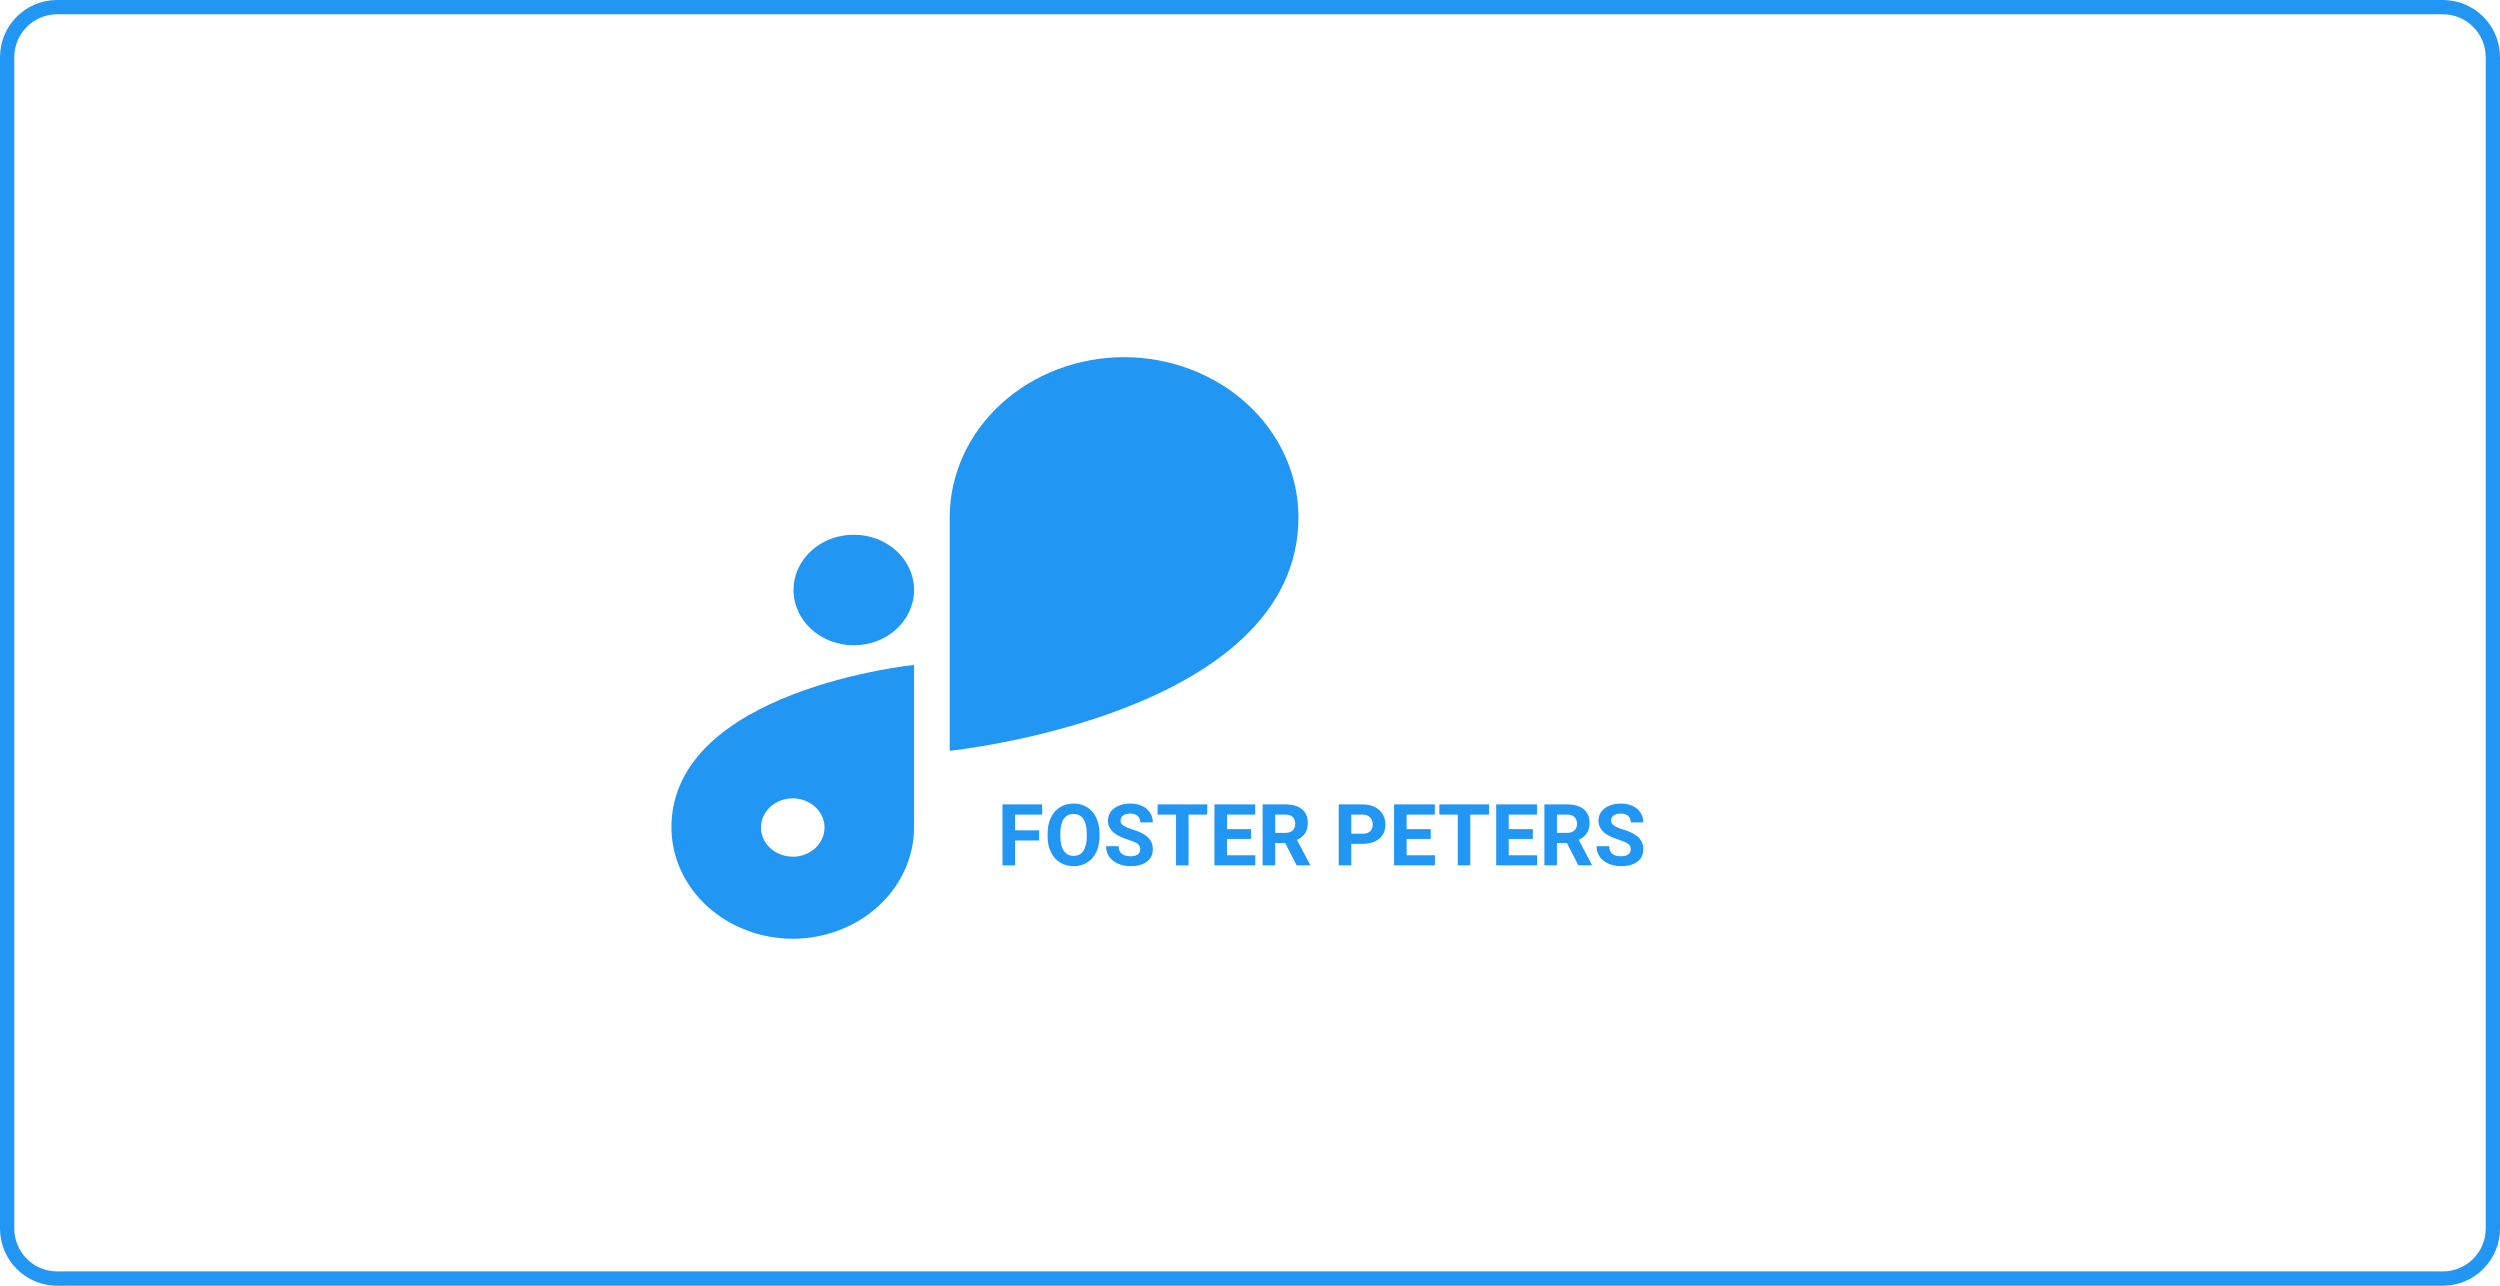
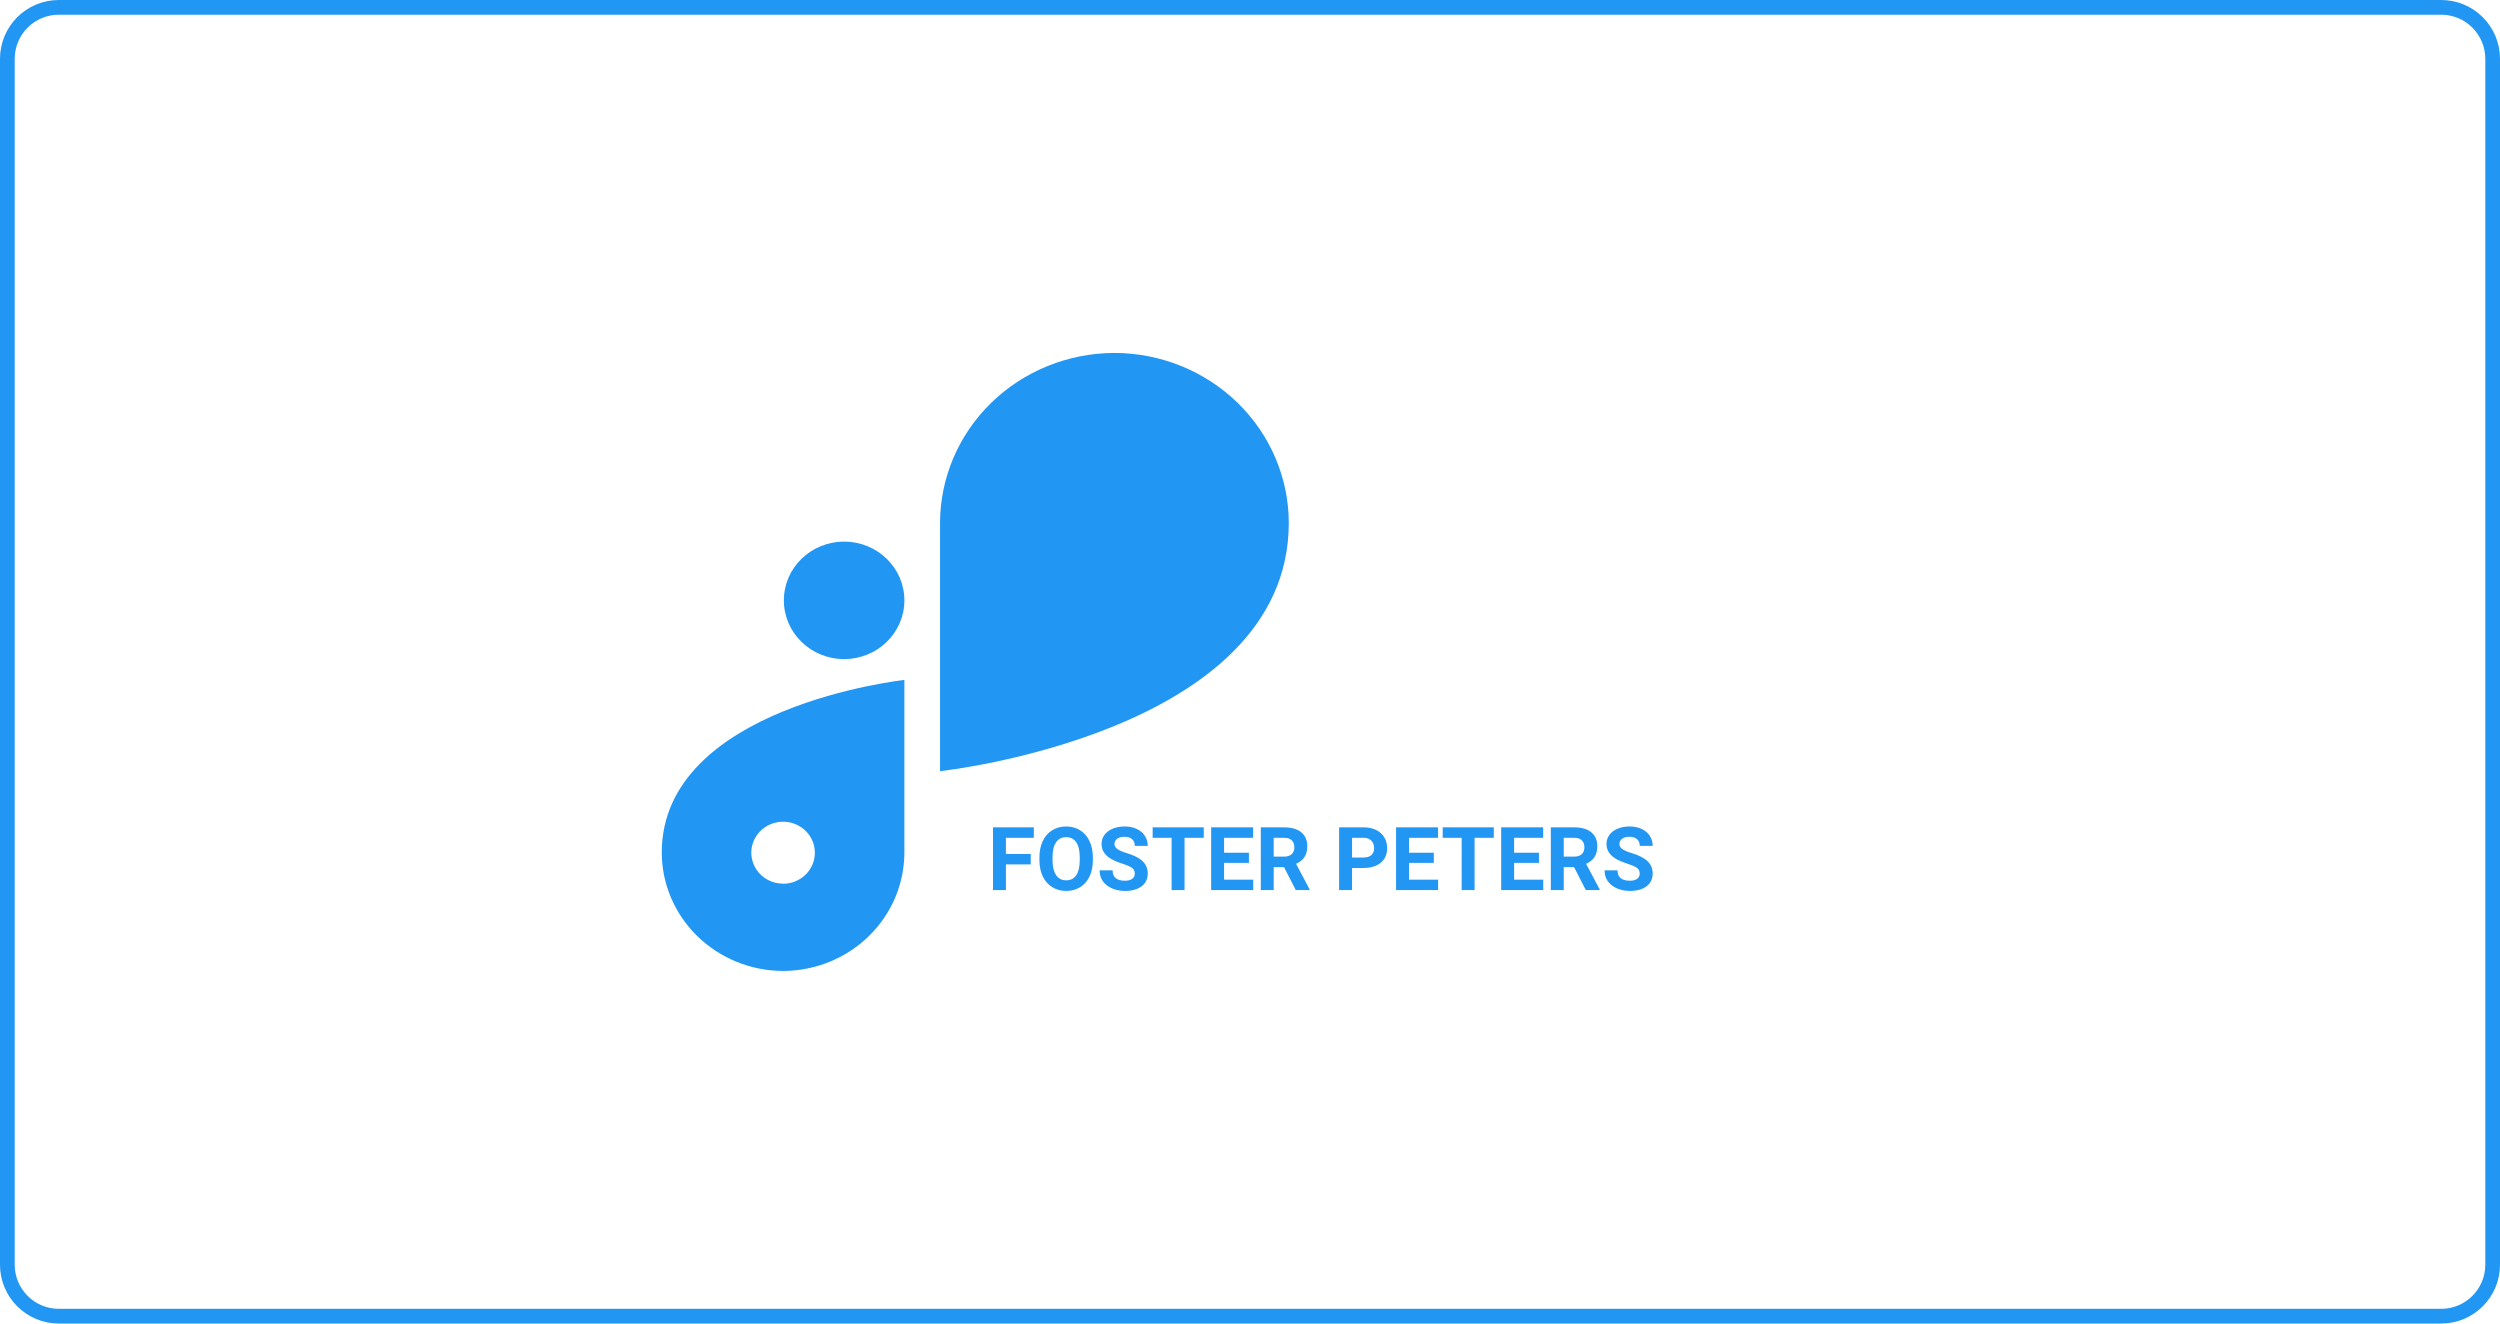
- <svg xmlns="http://www.w3.org/2000/svg" width="175" height="90" viewBox="0 0 175 90" fill="none">
-   <rect x="0.5" y="0.5" width="174" height="89" rx="3.5" stroke="#2196F3" />
-   <path d="M59.767 37.431H59.764C57.435 37.431 55.547 39.162 55.547 41.298V41.301C55.547 43.437 57.435 45.169 59.764 45.169H59.767C62.096 45.169 63.984 43.437 63.984 41.301V41.298C63.984 39.162 62.096 37.431 59.767 37.431Z" fill="#2196F3" />
-   <path d="M90.891 36.195C90.884 33.228 89.597 30.384 87.31 28.286C85.023 26.188 81.923 25.007 78.688 25V25C75.453 25.005 72.351 26.186 70.063 28.285C67.775 30.383 66.487 33.227 66.48 36.195V52.554C66.48 52.554 90.888 50.061 90.891 36.197V36.195Z" fill="#2196F3" />
-   <path d="M47 57.924C47.006 59.988 47.902 61.966 49.493 63.426C51.085 64.886 53.241 65.709 55.492 65.715C57.742 65.709 59.898 64.886 61.489 63.427C63.08 61.968 63.977 59.99 63.984 57.926V46.543C63.984 46.543 47 48.279 47 57.924ZM55.492 59.964C55.052 59.964 54.622 59.844 54.256 59.62C53.891 59.396 53.606 59.077 53.437 58.705C53.269 58.332 53.225 57.922 53.311 57.526C53.397 57.13 53.608 56.767 53.919 56.482C54.23 56.197 54.627 56.002 55.058 55.924C55.489 55.845 55.937 55.885 56.343 56.04C56.749 56.194 57.096 56.455 57.341 56.791C57.585 57.126 57.716 57.521 57.716 57.924C57.717 58.192 57.66 58.459 57.549 58.707C57.437 58.955 57.274 59.181 57.067 59.371C56.861 59.561 56.615 59.712 56.345 59.815C56.074 59.918 55.785 59.971 55.492 59.971V59.964Z" fill="#2196F3" />
-   <path d="M72.74 58.831H71.053V60.574H70.174V56.308H72.951V57.02H71.053V58.122H72.74V58.831ZM76.965 58.538C76.965 58.958 76.891 59.326 76.742 59.642C76.594 59.959 76.381 60.203 76.104 60.374C75.828 60.546 75.512 60.632 75.154 60.632C74.801 60.632 74.486 60.547 74.208 60.377C73.931 60.208 73.716 59.965 73.564 59.651C73.411 59.334 73.334 58.971 73.332 58.561V58.35C73.332 57.93 73.407 57.561 73.558 57.243C73.71 56.922 73.924 56.677 74.2 56.507C74.477 56.335 74.793 56.249 75.149 56.249C75.504 56.249 75.82 56.335 76.095 56.507C76.372 56.677 76.586 56.922 76.737 57.243C76.889 57.561 76.965 57.929 76.965 58.347V58.538ZM76.075 58.344C76.075 57.897 75.994 57.557 75.834 57.325C75.674 57.092 75.446 56.976 75.149 56.976C74.854 56.976 74.626 57.091 74.466 57.322C74.306 57.55 74.225 57.886 74.223 58.33V58.538C74.223 58.973 74.303 59.311 74.463 59.551C74.623 59.791 74.854 59.912 75.154 59.912C75.45 59.912 75.676 59.796 75.834 59.566C75.992 59.334 76.073 58.996 76.075 58.552V58.344ZM79.816 59.455C79.816 59.289 79.757 59.162 79.64 59.074C79.523 58.984 79.312 58.89 79.007 58.792C78.702 58.693 78.461 58.595 78.283 58.499C77.799 58.238 77.557 57.885 77.557 57.442C77.557 57.211 77.621 57.006 77.75 56.827C77.881 56.645 78.068 56.503 78.31 56.402C78.554 56.3 78.827 56.249 79.13 56.249C79.435 56.249 79.706 56.305 79.945 56.416C80.183 56.526 80.367 56.681 80.498 56.882C80.631 57.084 80.698 57.312 80.698 57.568H79.819C79.819 57.373 79.757 57.221 79.634 57.114C79.511 57.004 79.338 56.95 79.115 56.95C78.901 56.95 78.734 56.996 78.615 57.087C78.495 57.177 78.436 57.296 78.436 57.445C78.436 57.584 78.505 57.7 78.644 57.794C78.784 57.887 78.99 57.975 79.262 58.057C79.762 58.208 80.126 58.394 80.355 58.617C80.583 58.839 80.698 59.117 80.698 59.449C80.698 59.818 80.558 60.108 80.279 60.319C79.999 60.528 79.623 60.632 79.151 60.632C78.823 60.632 78.524 60.573 78.254 60.454C77.985 60.333 77.779 60.167 77.636 59.959C77.495 59.749 77.425 59.507 77.425 59.232H78.307C78.307 59.703 78.588 59.938 79.151 59.938C79.36 59.938 79.523 59.896 79.64 59.812C79.757 59.726 79.816 59.607 79.816 59.455ZM84.506 57.02H83.2V60.574H82.321V57.02H81.031V56.308H84.506V57.02ZM87.576 58.725H85.889V59.868H87.869V60.574H85.01V56.308H87.864V57.02H85.889V58.037H87.576V58.725ZM89.964 59.012H89.264V60.574H88.385V56.308H89.97C90.474 56.308 90.862 56.42 91.136 56.645C91.409 56.87 91.546 57.187 91.546 57.597C91.546 57.888 91.483 58.131 91.356 58.327C91.231 58.52 91.04 58.674 90.784 58.79L91.707 60.533V60.574H90.764L89.964 59.012ZM89.264 58.3H89.973C90.194 58.3 90.365 58.245 90.486 58.133C90.607 58.02 90.667 57.865 90.667 57.667C90.667 57.466 90.61 57.308 90.494 57.193C90.381 57.078 90.206 57.02 89.97 57.02H89.264V58.3ZM94.59 59.071V60.574H93.711V56.308H95.375C95.696 56.308 95.977 56.367 96.219 56.484C96.463 56.601 96.651 56.768 96.781 56.985C96.912 57.2 96.978 57.445 96.978 57.72C96.978 58.138 96.834 58.468 96.547 58.71C96.262 58.951 95.867 59.071 95.361 59.071H94.59ZM94.59 58.359H95.375C95.608 58.359 95.784 58.304 95.906 58.195C96.029 58.085 96.09 57.929 96.09 57.726C96.09 57.517 96.029 57.348 95.906 57.219C95.782 57.09 95.612 57.024 95.396 57.02H94.59V58.359ZM100.151 58.725H98.463V59.868H100.444V60.574H97.584V56.308H100.438V57.02H98.463V58.037H100.151V58.725ZM104.229 57.02H102.922V60.574H102.043V57.02H100.754V56.308H104.229V57.02ZM107.299 58.725H105.612V59.868H107.592V60.574H104.733V56.308H107.586V57.02H105.612V58.037H107.299V58.725ZM109.687 59.012H108.987V60.574H108.108V56.308H109.693C110.197 56.308 110.585 56.42 110.859 56.645C111.132 56.87 111.269 57.187 111.269 57.597C111.269 57.888 111.205 58.131 111.078 58.327C110.953 58.52 110.763 58.674 110.507 58.79L111.43 60.533V60.574H110.487L109.687 59.012ZM108.987 58.3H109.696C109.916 58.3 110.087 58.245 110.208 58.133C110.329 58.02 110.39 57.865 110.39 57.667C110.39 57.466 110.332 57.308 110.217 57.193C110.104 57.078 109.929 57.02 109.693 57.02H108.987V58.3ZM114.152 59.455C114.152 59.289 114.093 59.162 113.976 59.074C113.859 58.984 113.648 58.89 113.343 58.792C113.038 58.693 112.797 58.595 112.619 58.499C112.135 58.238 111.893 57.885 111.893 57.442C111.893 57.211 111.957 57.006 112.086 56.827C112.217 56.645 112.404 56.503 112.646 56.402C112.89 56.3 113.163 56.249 113.466 56.249C113.771 56.249 114.042 56.305 114.281 56.416C114.519 56.526 114.703 56.681 114.834 56.882C114.967 57.084 115.033 57.312 115.033 57.568H114.155C114.155 57.373 114.093 57.221 113.97 57.114C113.847 57.004 113.674 56.95 113.451 56.95C113.237 56.95 113.07 56.996 112.95 57.087C112.831 57.177 112.772 57.296 112.772 57.445C112.772 57.584 112.841 57.7 112.98 57.794C113.12 57.887 113.326 57.975 113.598 58.057C114.098 58.208 114.462 58.394 114.691 58.617C114.919 58.839 115.033 59.117 115.033 59.449C115.033 59.818 114.894 60.108 114.615 60.319C114.335 60.528 113.959 60.632 113.487 60.632C113.158 60.632 112.86 60.573 112.59 60.454C112.321 60.333 112.115 60.167 111.972 59.959C111.831 59.749 111.761 59.507 111.761 59.232H112.643C112.643 59.703 112.924 59.938 113.487 59.938C113.696 59.938 113.859 59.896 113.976 59.812C114.093 59.726 114.152 59.607 114.152 59.455Z" fill="#2196F3" />
+ <svg xmlns="http://www.w3.org/2000/svg" width="170" height="90" viewBox="0 0 170 90" fill="none">
+   <rect x="0.5" y="0.5" width="169" height="89" rx="3.5" stroke="#2196F3" />
+   <path d="M57.402 36.831H57.399C55.137 36.831 53.303 38.618 53.303 40.822V40.825C53.303 43.029 55.137 44.817 57.399 44.817H57.402C59.664 44.817 61.498 43.029 61.498 40.825V40.822C61.498 38.618 59.664 36.831 57.402 36.831Z" fill="#2196F3" />
+   <path d="M87.637 35.554C87.63 32.492 86.379 29.558 84.158 27.392C81.936 25.227 78.925 24.007 75.783 24V24C72.64 24.006 69.627 25.225 67.404 27.39C65.181 29.556 63.93 32.492 63.923 35.554V52.44C63.923 52.44 87.634 49.867 87.637 35.557V35.554Z" fill="#2196F3" />
+   <path d="M45 57.982C45.006 60.113 45.877 62.155 47.422 63.661C48.968 65.168 51.063 66.018 53.249 66.024C55.435 66.018 57.53 65.169 59.075 63.663C60.621 62.156 61.492 60.115 61.498 57.985V46.236C61.498 46.236 45 48.028 45 57.982ZM53.249 60.087C52.822 60.087 52.404 59.964 52.049 59.733C51.694 59.501 51.417 59.173 51.254 58.788C51.09 58.403 51.047 57.98 51.13 57.572C51.214 57.163 51.42 56.788 51.722 56.494C52.024 56.199 52.409 55.999 52.828 55.918C53.247 55.836 53.681 55.878 54.076 56.037C54.471 56.197 54.808 56.467 55.045 56.813C55.283 57.159 55.409 57.566 55.409 57.982C55.41 58.259 55.355 58.534 55.247 58.79C55.139 59.047 54.98 59.28 54.78 59.476C54.579 59.672 54.34 59.828 54.078 59.934C53.815 60.041 53.534 60.095 53.249 60.095V60.087Z" fill="#2196F3" />
+   <path d="M70.089 58.781H68.402V60.524H67.523V56.259H70.3V56.971H68.402V58.072H70.089V58.781ZM74.314 58.488C74.314 58.908 74.24 59.276 74.091 59.593C73.943 59.909 73.73 60.153 73.452 60.325C73.177 60.497 72.861 60.583 72.503 60.583C72.15 60.583 71.834 60.498 71.557 60.328C71.279 60.158 71.065 59.916 70.912 59.602C70.76 59.285 70.683 58.922 70.681 58.512V58.301C70.681 57.881 70.756 57.512 70.906 57.193C71.059 56.873 71.273 56.628 71.548 56.458C71.825 56.286 72.142 56.2 72.497 56.2C72.853 56.2 73.168 56.286 73.444 56.458C73.721 56.628 73.935 56.873 74.085 57.193C74.237 57.512 74.314 57.88 74.314 58.298V58.488ZM73.423 58.295C73.423 57.848 73.343 57.508 73.183 57.275C73.023 57.043 72.794 56.927 72.497 56.927C72.202 56.927 71.975 57.042 71.815 57.273C71.654 57.501 71.573 57.837 71.572 58.28V58.488C71.572 58.924 71.652 59.262 71.812 59.502C71.972 59.742 72.202 59.862 72.503 59.862C72.798 59.862 73.025 59.747 73.183 59.517C73.341 59.284 73.421 58.946 73.423 58.503V58.295ZM77.164 59.405C77.164 59.239 77.106 59.112 76.989 59.024C76.871 58.935 76.66 58.841 76.356 58.743C76.051 58.644 75.81 58.546 75.632 58.45C75.148 58.188 74.906 57.836 74.906 57.393C74.906 57.162 74.97 56.957 75.099 56.777C75.23 56.596 75.416 56.454 75.658 56.352C75.903 56.251 76.176 56.2 76.479 56.2C76.783 56.2 77.055 56.256 77.293 56.367C77.531 56.477 77.716 56.632 77.847 56.833C77.98 57.034 78.046 57.263 78.046 57.519H77.167C77.167 57.323 77.106 57.172 76.983 57.065C76.86 56.955 76.687 56.9 76.464 56.9C76.249 56.9 76.082 56.946 75.963 57.038C75.844 57.128 75.784 57.247 75.784 57.395C75.784 57.534 75.854 57.65 75.992 57.744C76.133 57.838 76.339 57.926 76.611 58.008C77.111 58.158 77.475 58.345 77.703 58.567C77.932 58.79 78.046 59.067 78.046 59.399C78.046 59.769 77.906 60.059 77.627 60.27C77.348 60.478 76.972 60.583 76.499 60.583C76.171 60.583 75.872 60.523 75.603 60.404C75.333 60.283 75.127 60.118 74.985 59.909C74.844 59.7 74.774 59.458 74.774 59.183H75.656C75.656 59.653 75.937 59.889 76.499 59.889C76.708 59.889 76.871 59.847 76.989 59.763C77.106 59.677 77.164 59.558 77.164 59.405ZM81.855 56.971H80.548V60.524H79.669V56.971H78.38V56.259H81.855V56.971ZM84.925 58.676H83.237V59.818H85.218V60.524H82.359V56.259H85.212V56.971H83.237V57.987H84.925V58.676ZM87.313 58.963H86.612V60.524H85.734V56.259H87.319C87.823 56.259 88.211 56.371 88.485 56.596C88.758 56.82 88.895 57.138 88.895 57.548C88.895 57.839 88.831 58.082 88.704 58.277C88.579 58.471 88.389 58.625 88.133 58.74L89.056 60.483V60.524H88.112L87.313 58.963ZM86.612 58.251H87.322C87.542 58.251 87.713 58.195 87.834 58.084C87.955 57.971 88.016 57.815 88.016 57.618C88.016 57.417 87.958 57.259 87.843 57.144C87.73 57.028 87.555 56.971 87.319 56.971H86.612V58.251ZM91.939 59.022V60.524H91.06V56.259H92.724C93.044 56.259 93.325 56.317 93.568 56.435C93.812 56.552 93.999 56.719 94.13 56.935C94.261 57.15 94.326 57.395 94.326 57.671C94.326 58.089 94.183 58.419 93.896 58.661C93.611 58.901 93.215 59.022 92.709 59.022H91.939ZM91.939 58.31H92.724C92.956 58.31 93.133 58.255 93.254 58.145C93.377 58.036 93.439 57.88 93.439 57.677C93.439 57.468 93.377 57.299 93.254 57.17C93.131 57.041 92.961 56.975 92.744 56.971H91.939V58.31ZM97.499 58.676H95.812V59.818H97.792V60.524H94.933V56.259H97.786V56.971H95.812V57.987H97.499V58.676ZM101.577 56.971H100.271V60.524H99.392V56.971H98.103V56.259H101.577V56.971ZM104.648 58.676H102.96V59.818H104.941V60.524H102.081V56.259H104.935V56.971H102.96V57.987H104.648V58.676ZM107.035 58.963H106.335V60.524H105.456V56.259H107.041C107.545 56.259 107.934 56.371 108.207 56.596C108.481 56.82 108.617 57.138 108.617 57.548C108.617 57.839 108.554 58.082 108.427 58.277C108.302 58.471 108.112 58.625 107.856 58.74L108.779 60.483V60.524H107.835L107.035 58.963ZM106.335 58.251H107.044C107.265 58.251 107.436 58.195 107.557 58.084C107.678 57.971 107.739 57.815 107.739 57.618C107.739 57.417 107.681 57.259 107.566 57.144C107.452 57.028 107.278 56.971 107.041 56.971H106.335V58.251ZM111.5 59.405C111.5 59.239 111.442 59.112 111.324 59.024C111.207 58.935 110.996 58.841 110.692 58.743C110.387 58.644 110.146 58.546 109.968 58.45C109.484 58.188 109.241 57.836 109.241 57.393C109.241 57.162 109.306 56.957 109.435 56.777C109.566 56.596 109.752 56.454 109.994 56.352C110.239 56.251 110.512 56.2 110.815 56.2C111.119 56.2 111.391 56.256 111.629 56.367C111.867 56.477 112.052 56.632 112.183 56.833C112.316 57.034 112.382 57.263 112.382 57.519H111.503C111.503 57.323 111.442 57.172 111.319 57.065C111.196 56.955 111.023 56.9 110.8 56.9C110.585 56.9 110.418 56.946 110.299 57.038C110.18 57.128 110.12 57.247 110.12 57.395C110.12 57.534 110.19 57.65 110.328 57.744C110.469 57.838 110.675 57.926 110.947 58.008C111.447 58.158 111.811 58.345 112.039 58.567C112.268 58.79 112.382 59.067 112.382 59.399C112.382 59.769 112.242 60.059 111.963 60.27C111.684 60.478 111.308 60.583 110.835 60.583C110.507 60.583 110.208 60.523 109.939 60.404C109.669 60.283 109.463 60.118 109.321 59.909C109.18 59.7 109.11 59.458 109.11 59.183H109.991C109.991 59.653 110.273 59.889 110.835 59.889C111.044 59.889 111.207 59.847 111.324 59.763C111.442 59.677 111.5 59.558 111.5 59.405Z" fill="#2196F3" />
</svg>
